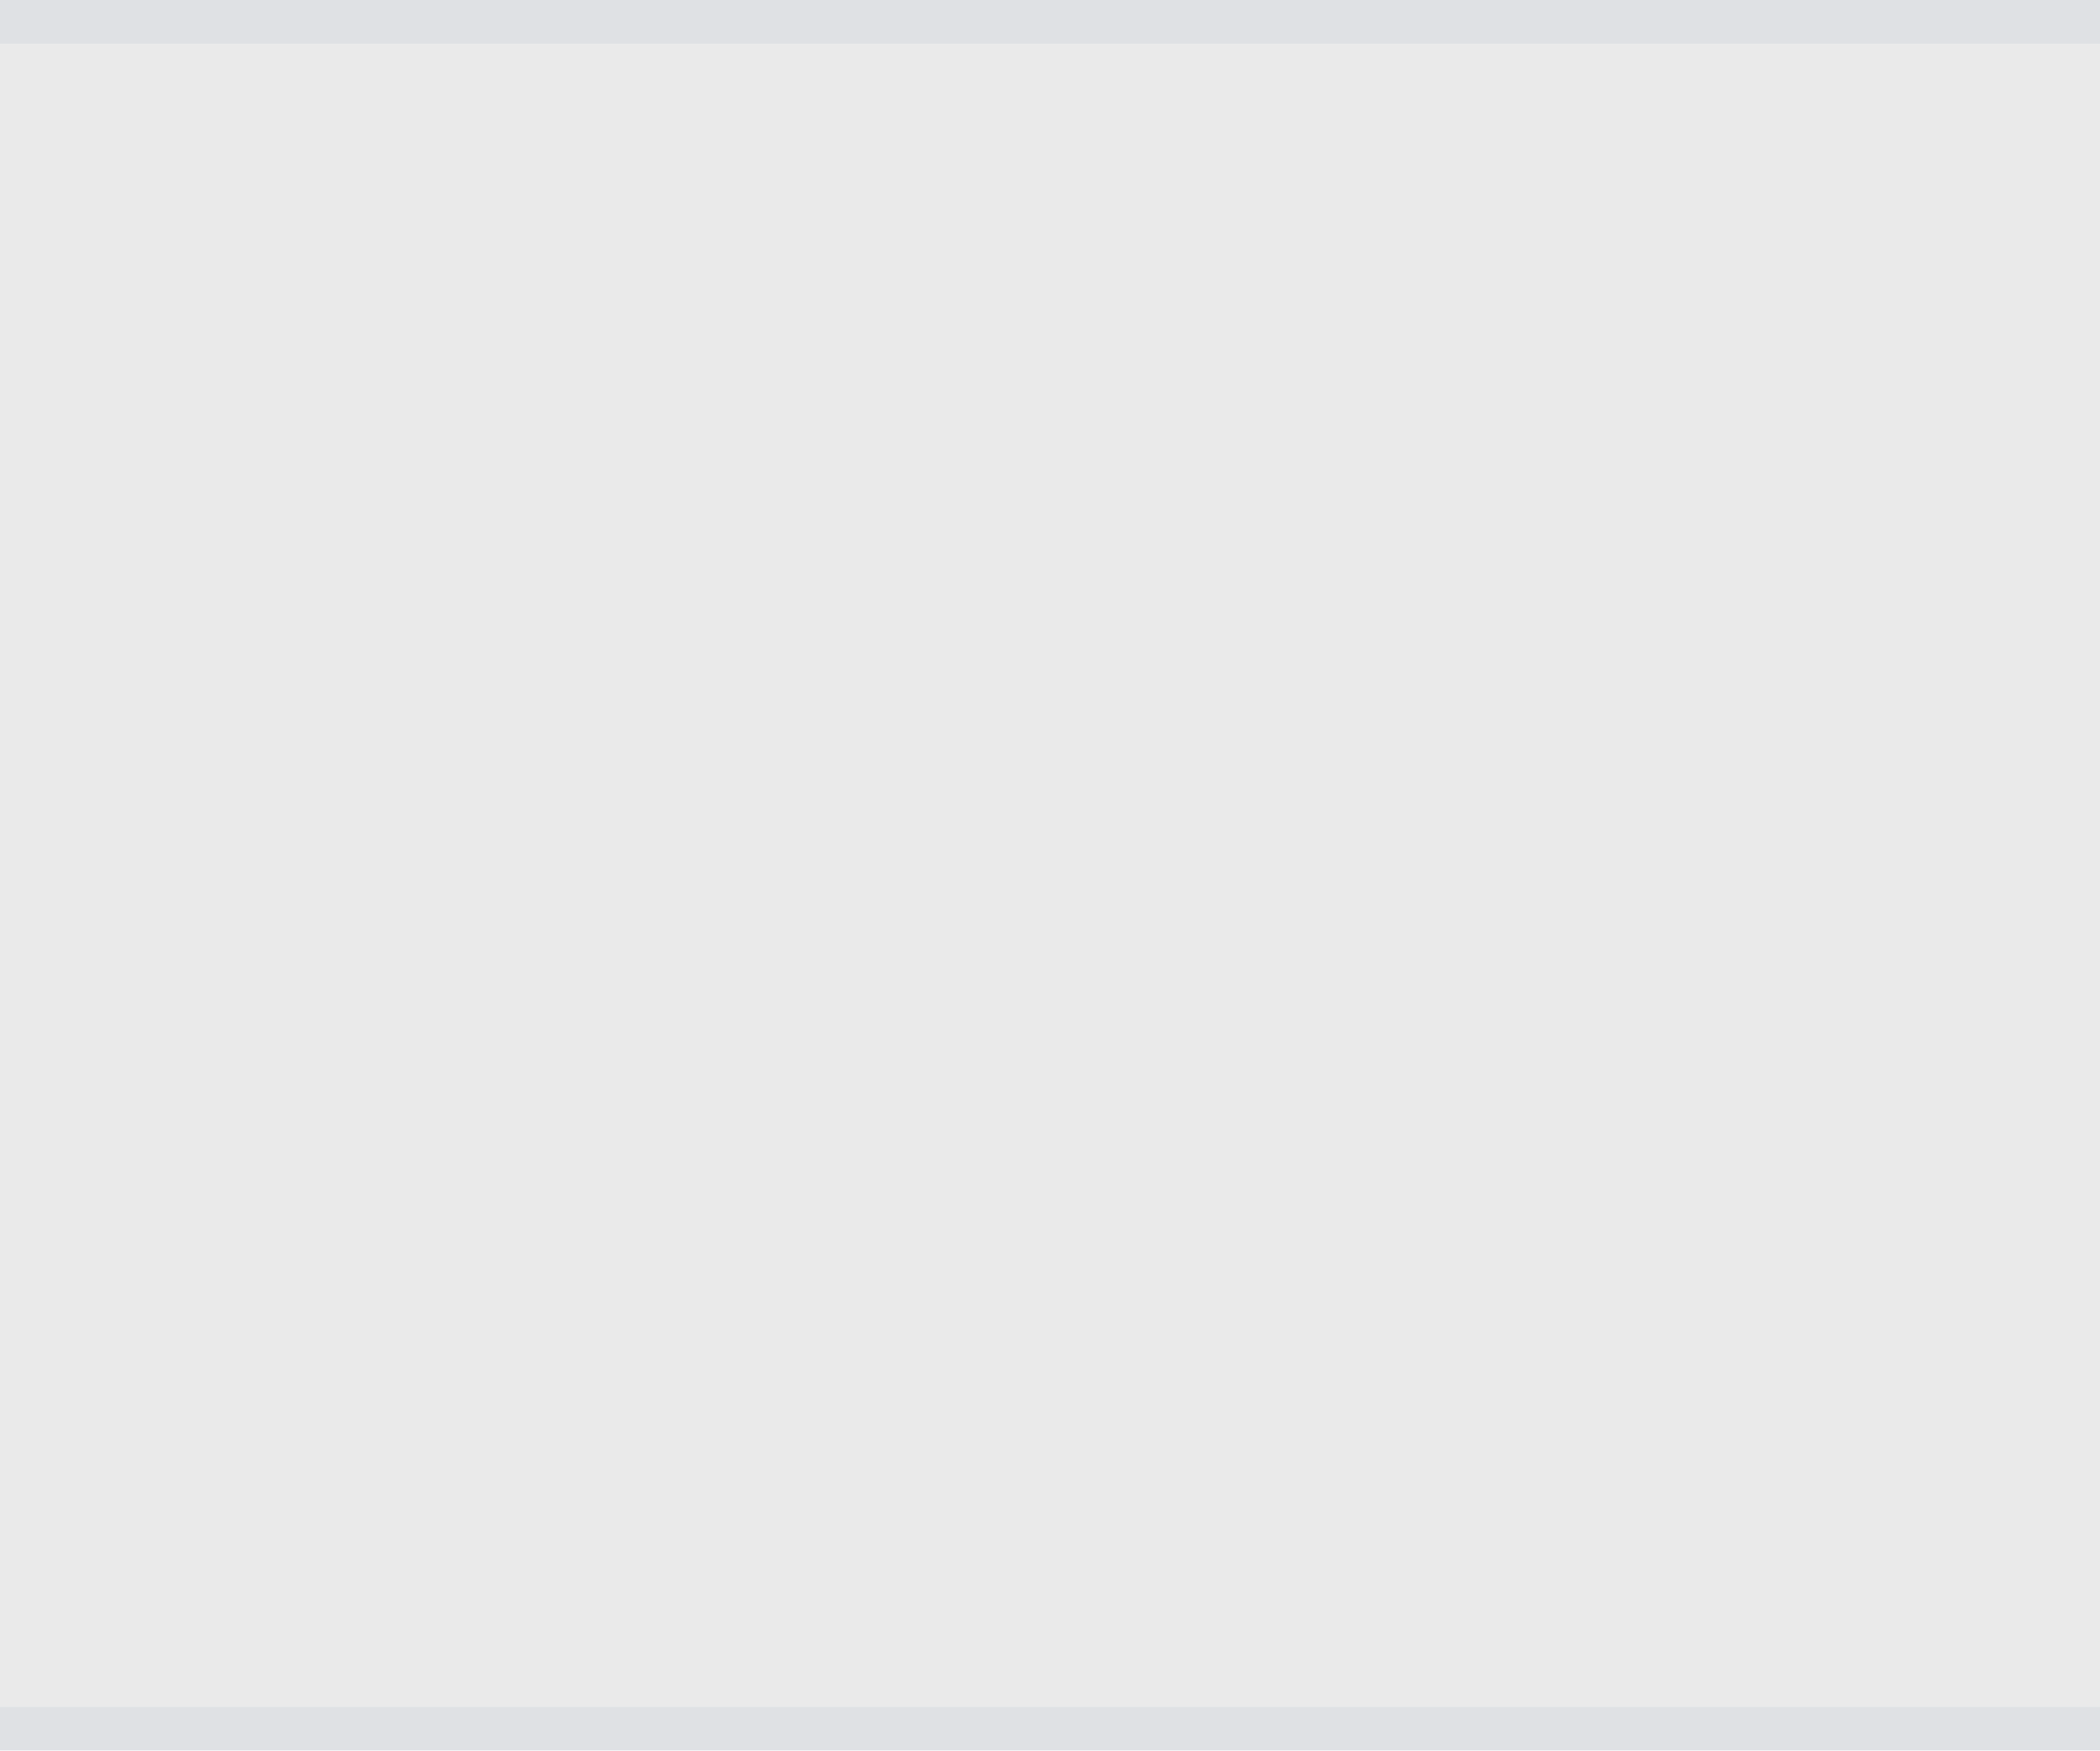
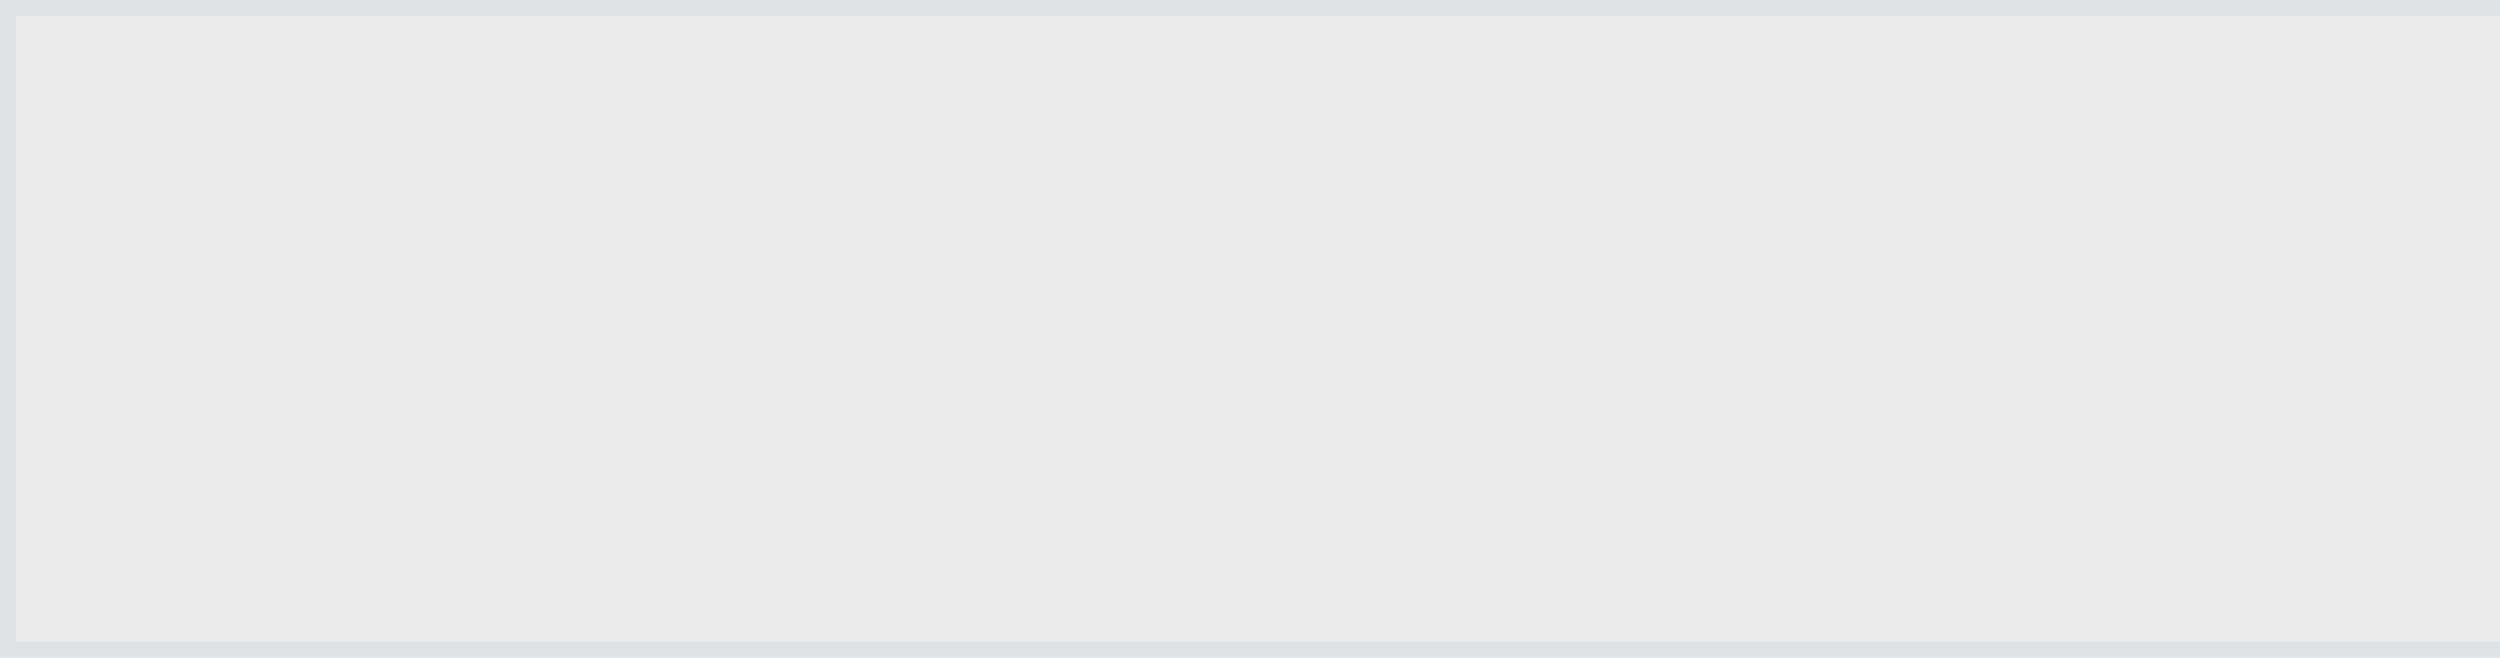
- <svg xmlns="http://www.w3.org/2000/svg" version="1.1" width="48px" height="40px">
-   <g transform="matrix(1 0 0 1 -233 -162 )">
-     <path d="M 233 163  L 281 163  L 281 201  L 233 201  L 233 163  Z " fill-rule="nonzero" fill="#eaeaea" stroke="none" />
-     <path d="M 233 162.5  L 281 162.5  M 281 201.5  L 233 201.5  " stroke-width="1" stroke="#dadce0" fill="none" stroke-opacity="0.867" />
+ <svg xmlns="http://www.w3.org/2000/svg" version="1.1" width="152px" height="40px">
+   <g transform="matrix(1 0 0 1 -16 -162 )">
+     <path d="M 17 163  L 168 163  L 168 201  L 17 201  L 17 163  Z " fill-rule="nonzero" fill="#eaeaea" stroke="none" />
+     <path d="M 168 201.5  L 16.5 201.5  L 16.5 162.5  L 168 162.5  " stroke-width="1" stroke="#dadce0" fill="none" stroke-opacity="0.867" />
  </g>
</svg>
